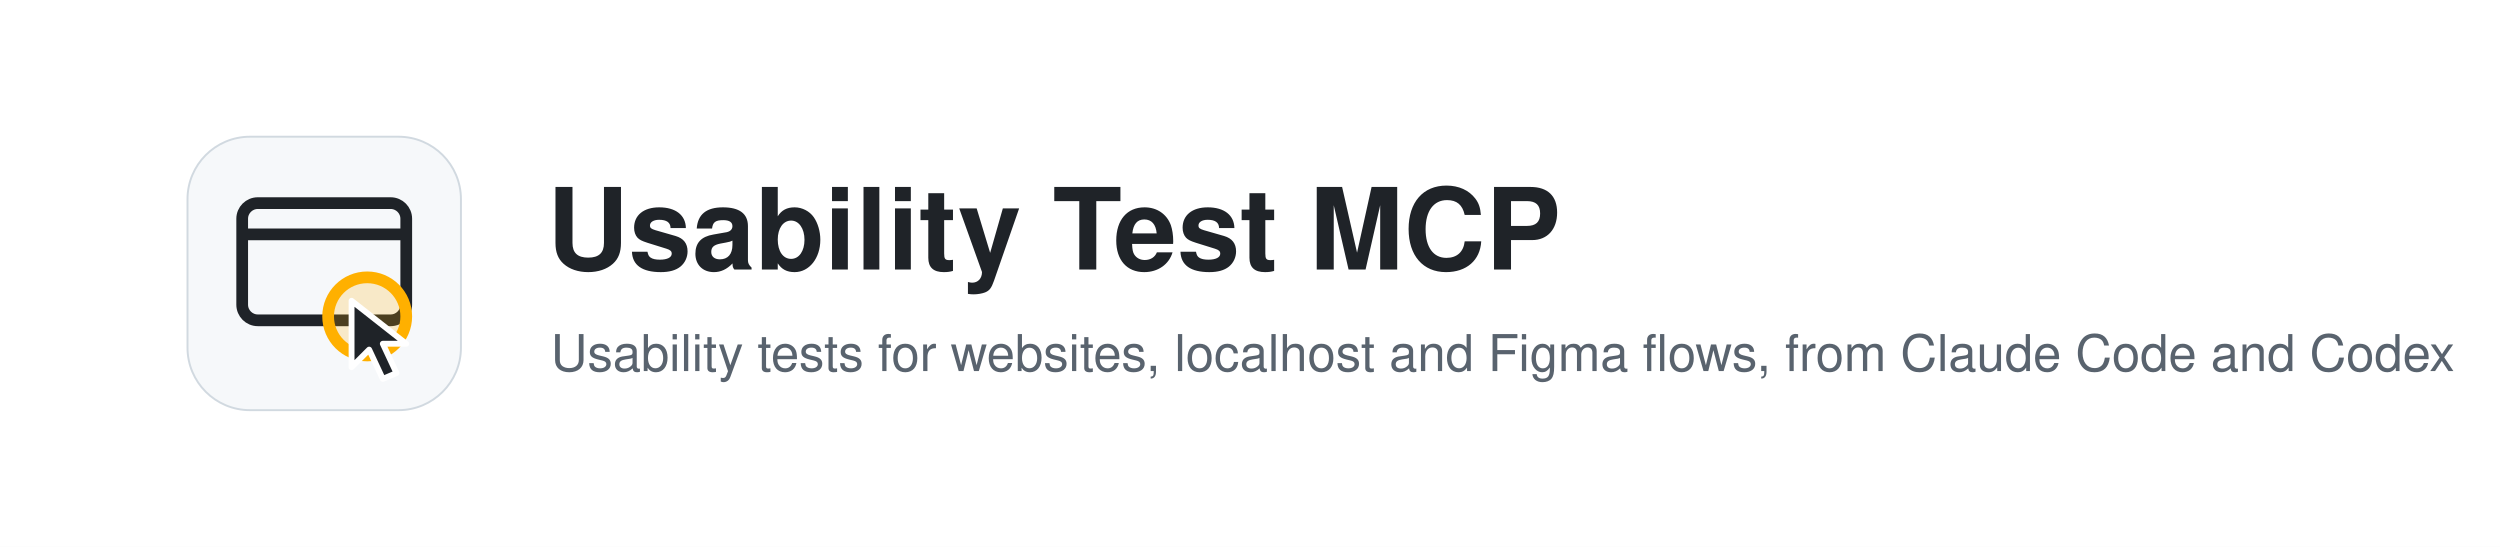
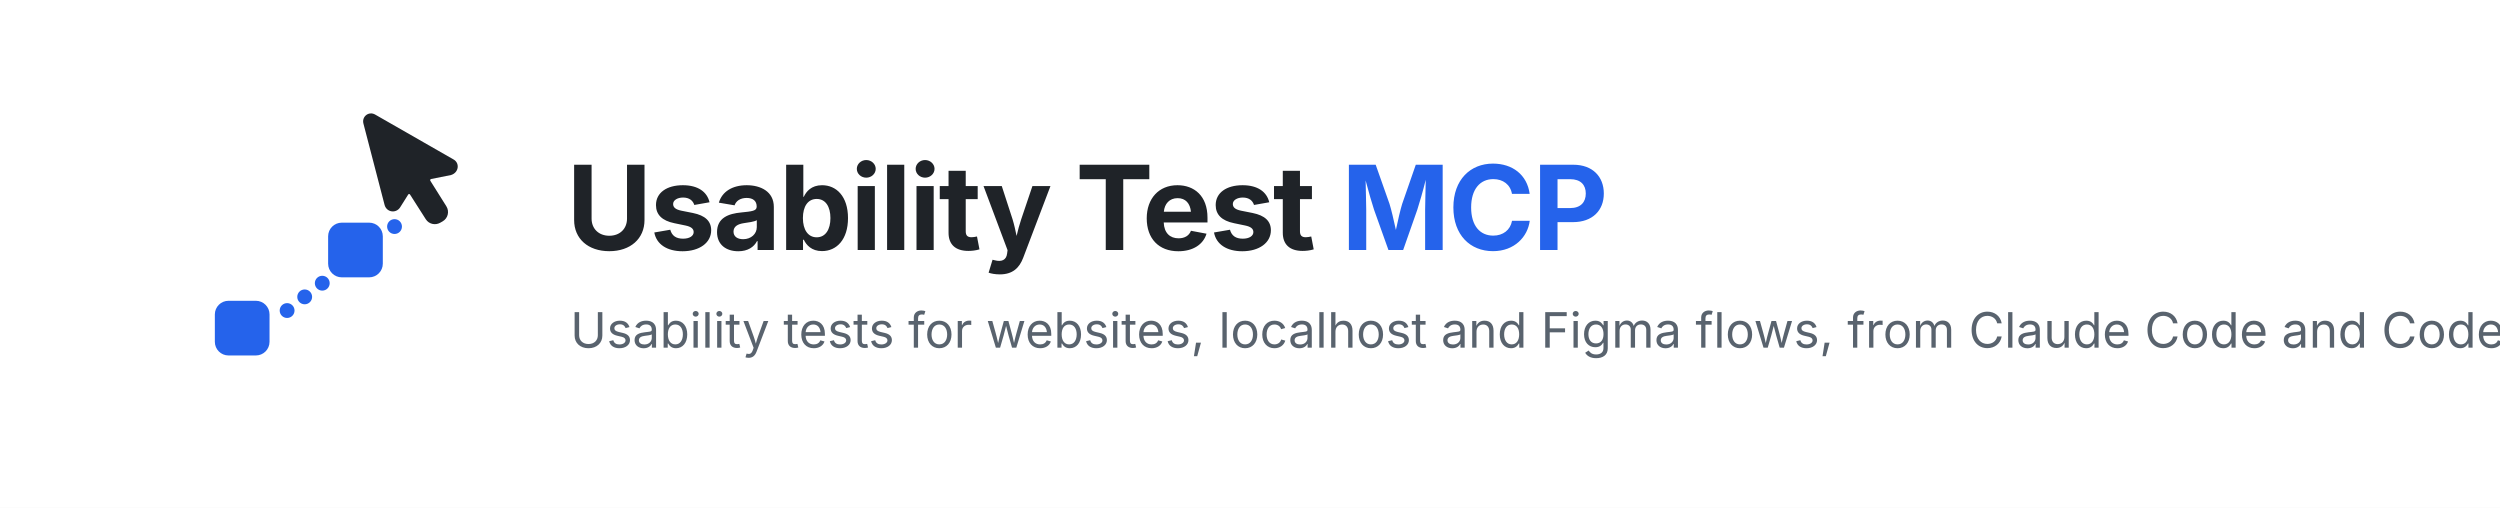
- <svg xmlns="http://www.w3.org/2000/svg" width="1280" height="280" viewBox="0 0 1280 280" role="img" aria-label="Usability Test MCP">
-   <rect width="1280" height="280" fill="#ffffff" />
-   <g transform="translate(96 70)">
-     <rect width="140" height="140" rx="32" fill="#f6f8fa" stroke="#d1d9e0" />
-     <rect x="28" y="34" width="84" height="60" rx="8" fill="none" stroke="#1f2328" stroke-width="6" />
-     <line x1="28" y1="50" x2="112" y2="50" stroke="#1f2328" stroke-width="6" />
-     <circle cx="92" cy="92" r="20" fill="#ffb00033" stroke="#ffb000" stroke-width="6" />
-     <path d="M84 84 L84 118 L93 109 L100 124 L107 121 L100 106 L112 106 Z" fill="#1f2328" stroke="#ffffff" stroke-width="3" stroke-linejoin="round" />
+ <svg xmlns="http://www.w3.org/2000/svg" width="1280" height="260" viewBox="0 0 1280 260" role="img" aria-label="Usability Test MCP">
+   <rect width="1280" height="260" fill="#ffffff" />
+   <g transform="translate(92 50) scale(2)">
+     <rect x="9" y="52" width="14" height="14" rx="3.5" fill="#2563eb" />
+     <circle cx="27.5" cy="54.5" r="1.9" fill="#2563eb" />
+     <circle cx="32" cy="51" r="1.9" fill="#2563eb" />
+     <circle cx="36.5" cy="47.5" r="1.9" fill="#2563eb" />
+     <rect x="38" y="32" width="14" height="14" rx="3.5" fill="#2563eb" />
+     <circle cx="55" cy="33" r="1.9" fill="#2563eb" />
+     <path transform="translate(47 4) scale(1.75) translate(-50.2 -16.7)" d="m63.36 23.43-11.42-6.54c-0.93-0.54-2.01 0.29-1.71 1.35l3.09 11.88c0.3 1.07 1.65 1.27 2.26 0.36l1.19-1.89c0.06-0.11 0.2-0.11 0.27 0l2.31 3.62c0.45 0.7 1.37 0.91 2.09 0.51l0.37-0.21c0.78-0.45 1.02-1.45 0.54-2.21l-2.33-3.71c-0.08-0.11-0.02-0.25 0.11-0.28l2.91-0.58c1.15-0.35 1.32-1.78 0.32-2.3z" fill="#1f2328" />
  </g>
-   <text x="280" y="138" font-family="-apple-system, BlinkMacSystemFont, 'Segoe UI', Helvetica, Arial, sans-serif" font-size="58" font-weight="700" fill="#1f2328">Usability Test MCP</text>
-   <text x="282" y="190" font-family="-apple-system, BlinkMacSystemFont, 'Segoe UI', Helvetica, Arial, sans-serif" font-size="26" fill="#59636e">Usability tests for websites, localhost and Figma flows, from Claude Code and Codex</text>
+   <text x="290" y="128" font-family="Inter, -apple-system, BlinkMacSystemFont, 'Segoe UI', Helvetica, Arial, sans-serif" font-size="60" font-weight="700" letter-spacing="-1.2" fill="#1f2328">Usability Test <tspan fill="#2563eb">MCP</tspan>
+   </text>
+   <text x="292" y="178" font-family="Inter, -apple-system, BlinkMacSystemFont, 'Segoe UI', Helvetica, Arial, sans-serif" font-size="25" fill="#59636e">Usability tests for websites, localhost and Figma flows, from Claude Code and Codex</text>
</svg>
